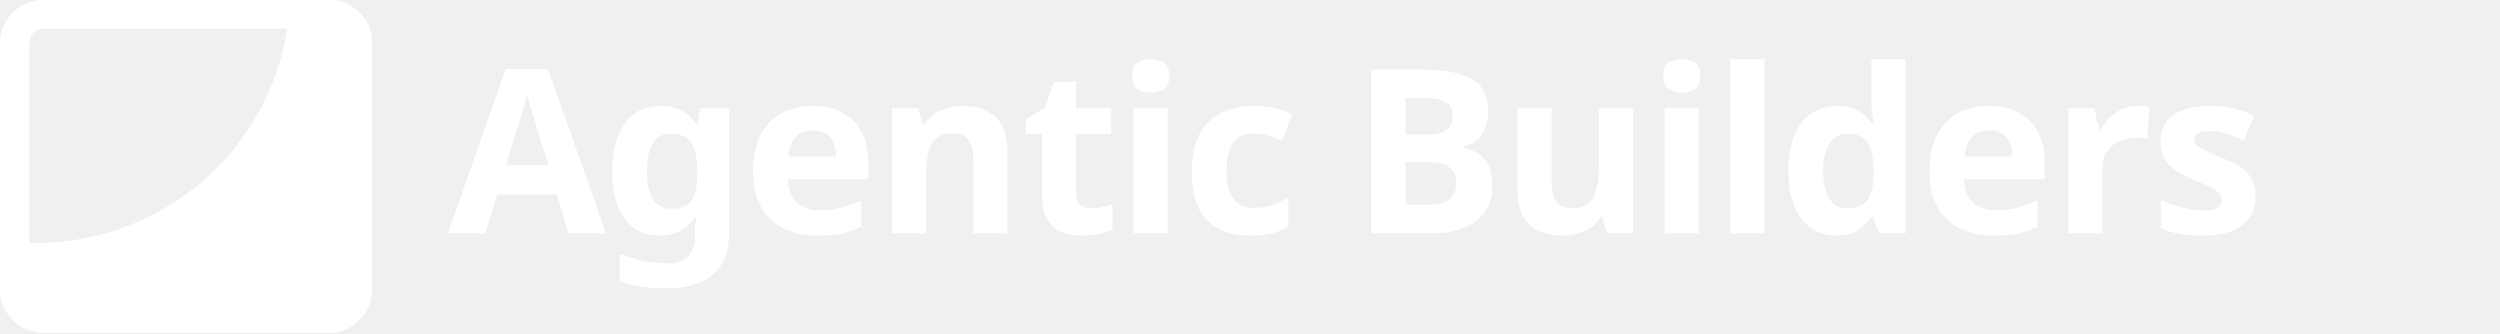
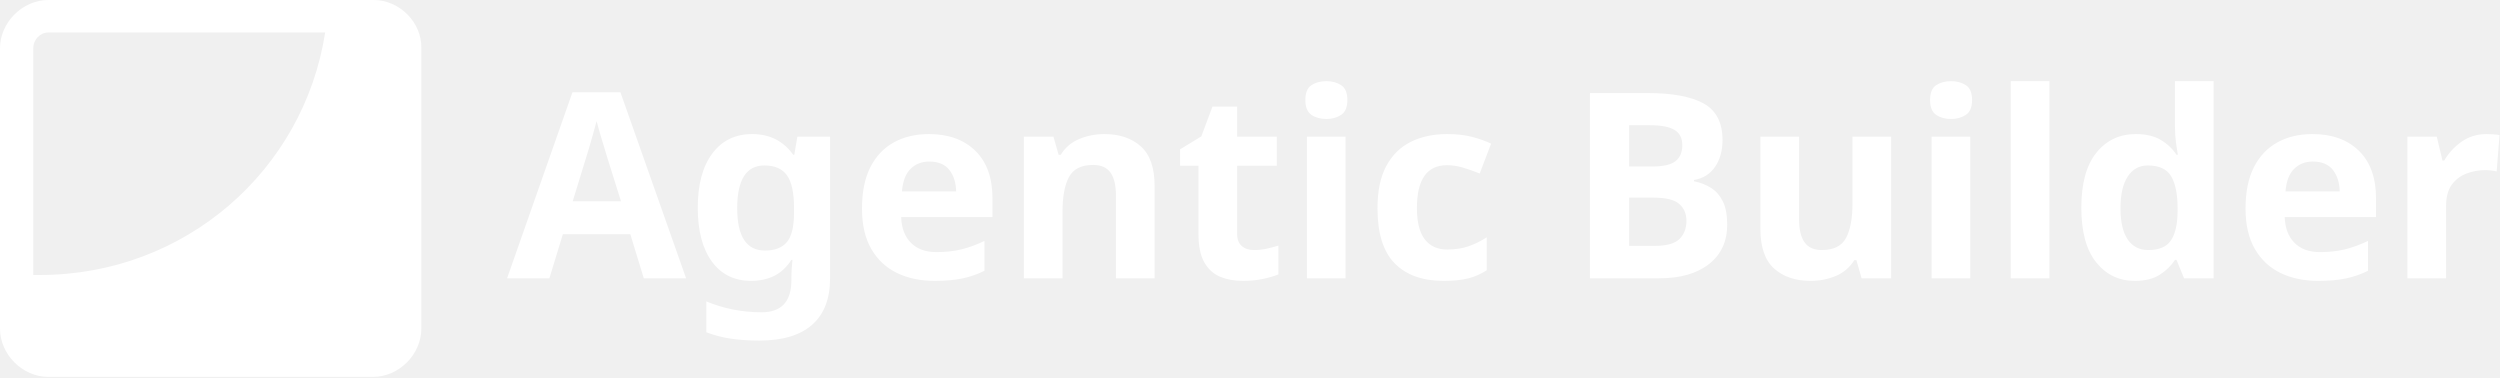
- <svg xmlns="http://www.w3.org/2000/svg" viewBox="0 0 1200 160" fill="none">
+ <svg xmlns="http://www.w3.org/2000/svg" viewBox="0 0 1060 160" fill="none">
  <g>
    <path d="M158.43 0H20.48C9.52 0 0 9.52 0 20.48V139.32C0 150.28 9.52 159.8 20.48 159.8H158.17C169.13 159.8 178.65 150.28 178.65 139.32V20.48C178.91 9.52 169.4 0 158.43 0ZM16.77 116.6H14.11V20.48C14.11 16.73 17.07 13.77 20.48 13.77H137.87C128.81 72.19 78.55 116.6 16.77 116.6Z" fill="#FFFFFF" />
  </g>
-   <text x="215" y="112" font-family="Urbanist, sans-serif" font-size="110" font-weight="700" fill="#FFFFFF" letter-spacing="-2">Agentic Builders</text>
+   <text x="215" y="118" font-family="Urbanist, sans-serif" font-size="110" font-weight="700" fill="#FFFFFF" textLength="830" lengthAdjust="spacingAndGlyphs">Agentic Builders</text>
</svg>
